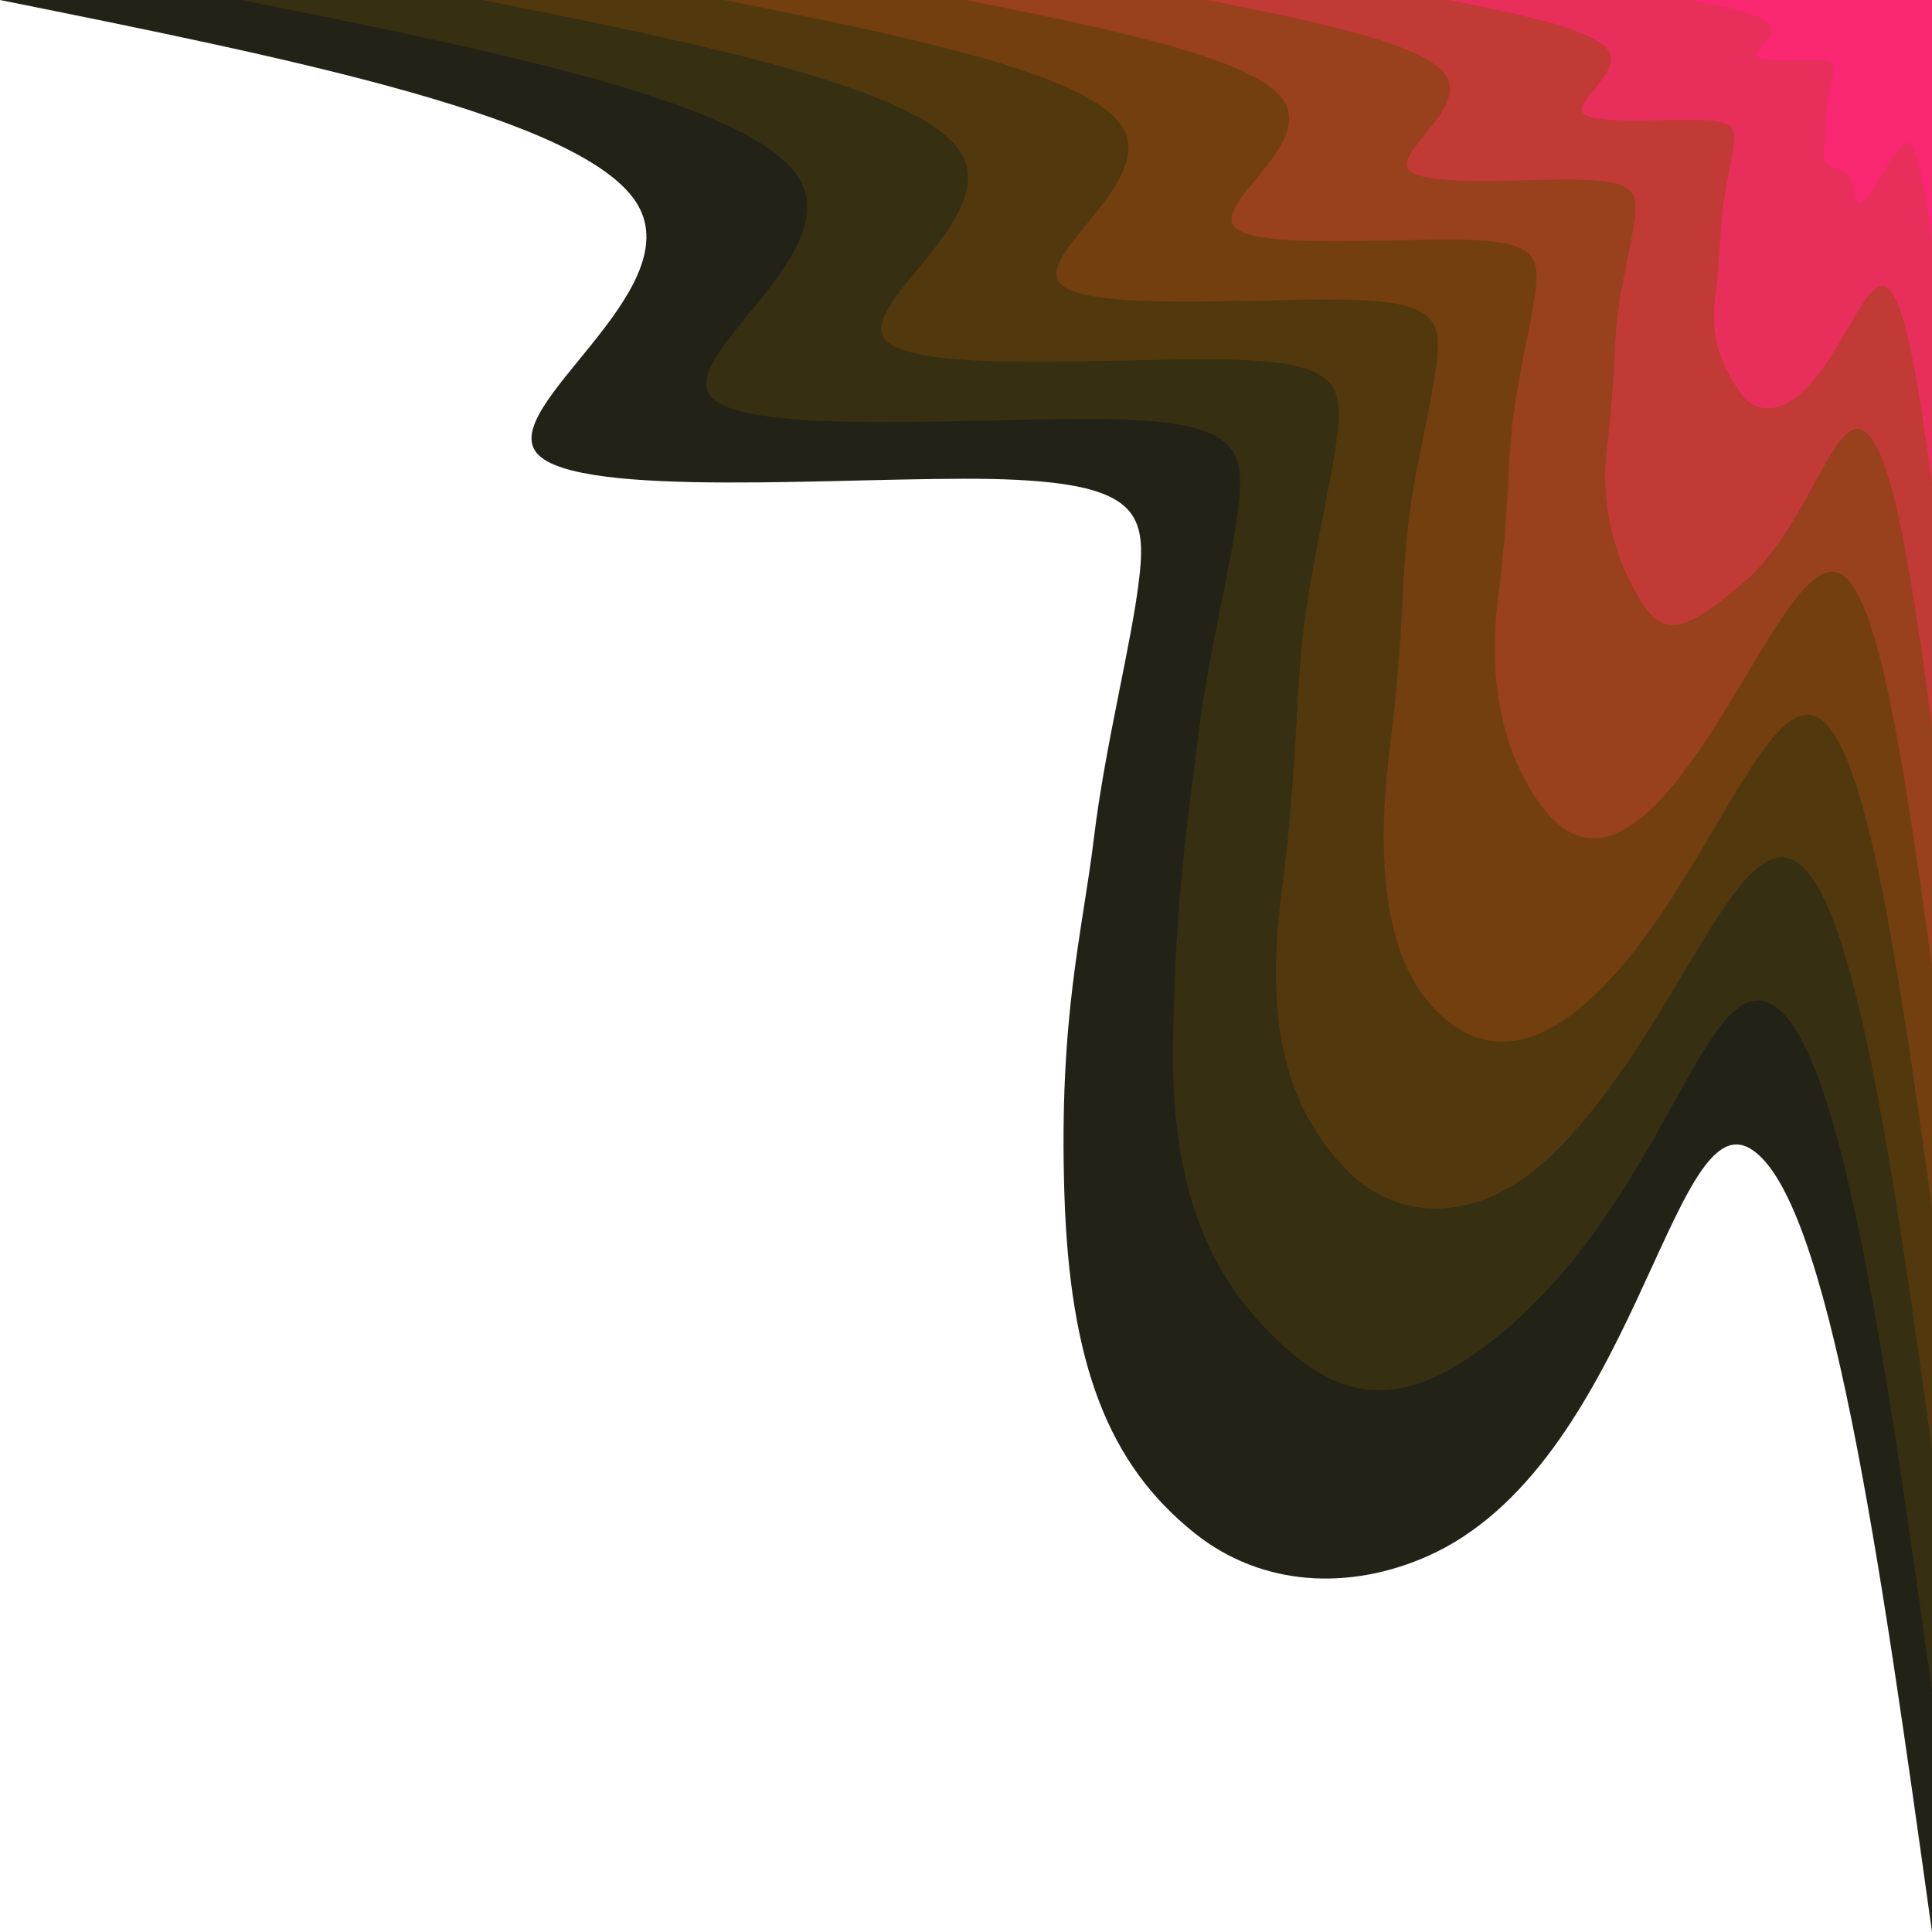
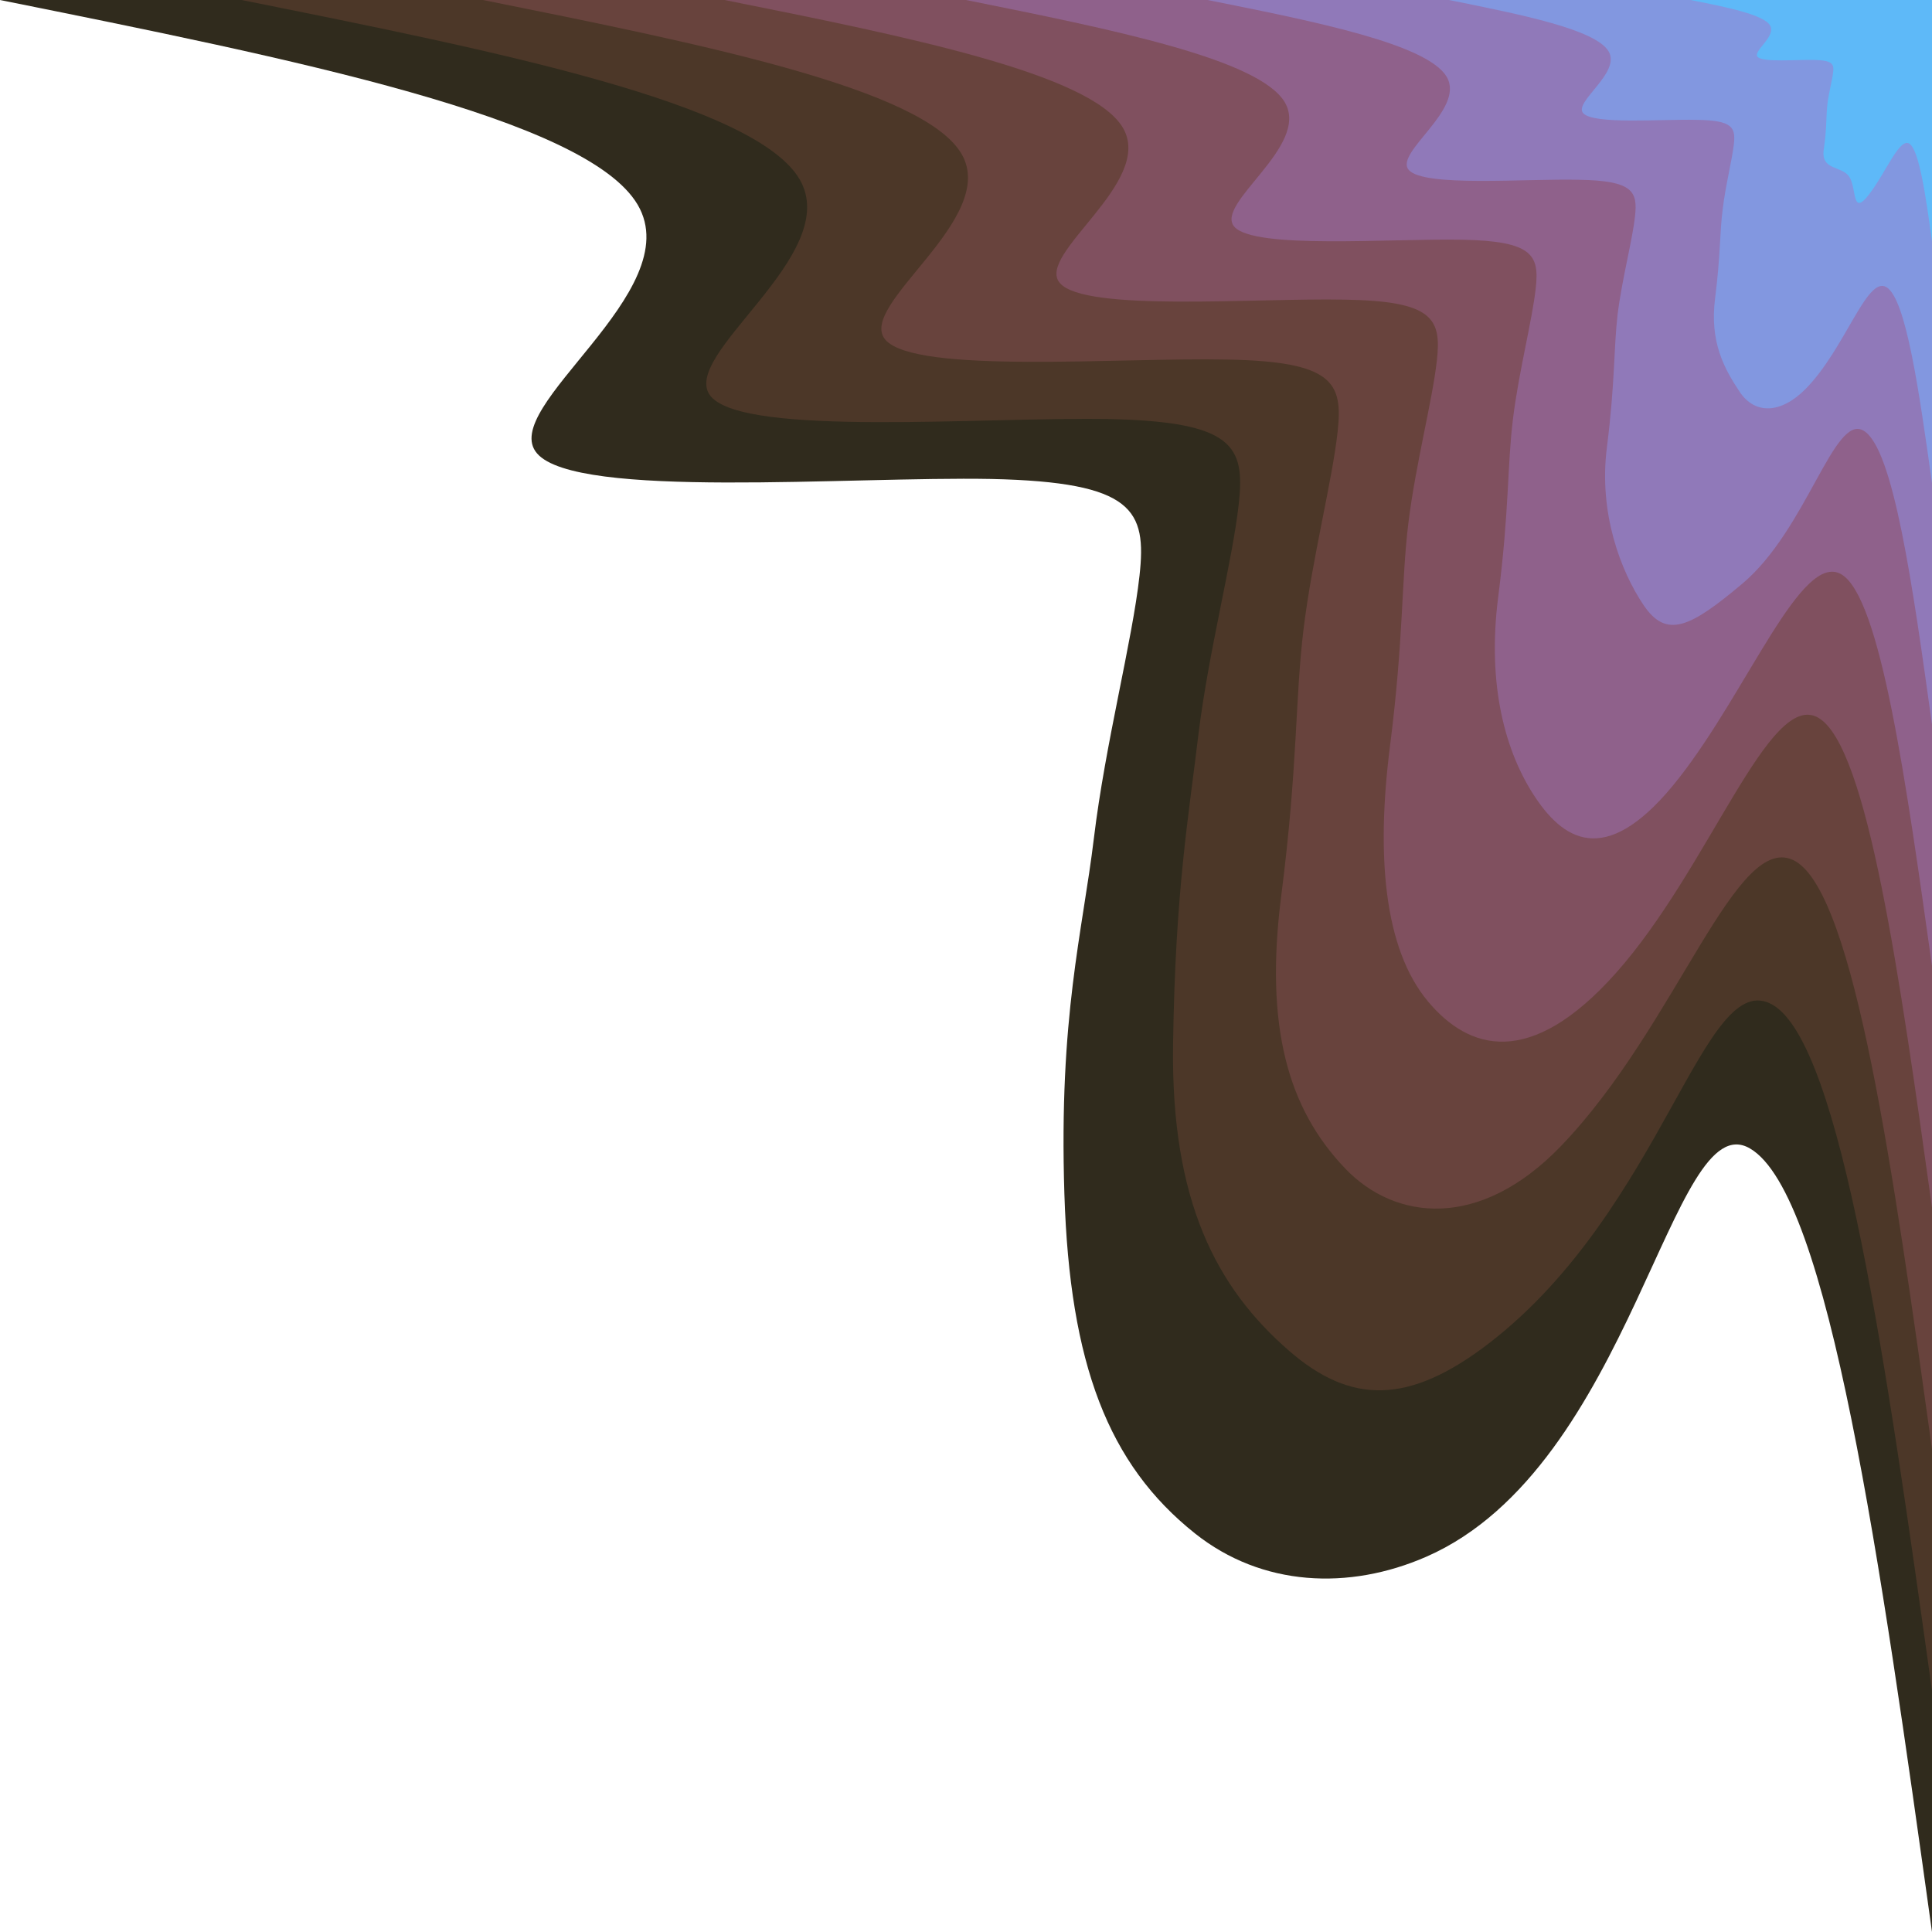
<svg xmlns="http://www.w3.org/2000/svg" id="visual" viewBox="0 0 432 432" width="432" height="432" version="1.1" style="cursor: default;">
  <defs id="defs9" />
  <defs id="defs16" />
  <defs id="defs23" />
  <defs id="defs30" />
  <defs id="defs37" />
  <defs id="defs44" />
  <defs id="defs51" />
  <defs id="defs58" />
  <defs id="defs65" />
  <defs id="defs72" />
  <defs id="defs79" />
  <defs id="defs86" />
  <defs id="defs93" />
  <defs id="defs100" />
  <defs id="defs107" />
  <defs id="defs114" />
  <g transform="matrix(0,-1,-1,0,432,0)" id="g132">
-     <path d="m 0,432 c -13.2,-65.6 -26.4,-131.2 -45.8,-142.6 -19.5,-11.4 -45.3,31.5 -55.6,22.5 -10.3,-8.9 -5.1,-69.8 -5.7,-101.6 -0.7,-31.9 -7,-34.7 -21.6,-33.1 -14.6,1.6 -37.495,7.643 -58.7,10.2 -21.095,2.543 -39.759,7.87 -79.6,6.6 -38.019,-1.212 -60.441,-9.799 -75.879,-29.201 C -354.803,149.812 -355.641,130.379 -348.1,113.1 -327.952,66.936 -246.5,58.3 -256.8,40.7 -267.1,23 -349.5,11.5 -432,0 H 0 Z" fill="#222316" id="path116" />
-     <path d="m 0,378 c -11.5,-57.4 -23.1,-114.8 -40.1,-124.8 -17,-9.9 -39.6,27.6 -48.6,19.8 -9,-7.9 -4.5,-61.1 -5,-89 -0.6,-27.9 -6.1,-30.4 -18.9,-29 -12.8,1.4 -32.8,6.7 -51.4,9 -18.5,2.2 -35.233,5.217 -69.6,5.7 -34.964,0.492 -54.347,-9.692 -68.468,-25.971 C -313.966,130.014 -314.226,117.04 -300.312,99 -270.139,59.879 -215.7,51 -224.7,35.6 -233.7,20.2 -305.9,10.1 -378,0 H 0 Z" fill="#362f12" id="path118" />
-     <path d="m 0,324 c -9.9,-49.2 -19.8,-98.4 -34.4,-107 -14.6,-8.5 -33.9,23.7 -41.6,17 -7.7,-6.8 -3.9,-52.4 -4.4,-76.3 -0.4,-23.9 -5.2,-26 -16.1,-24.8 -11,1.2 -28.205,5.657 -44,7.6 -15.905,1.957 -30.493,1.255 -59.7,5 -29.293,3.756 -47.664,-1.465 -61.058,-14.265 -11.733,-11.212 -13.801,-30.101 4.874,-48.15 C -229.228,56.839 -184.9,43.7 -192.6,30.5 -200.3,17.3 -262.2,8.6 -324,0 H 0 Z" fill="#52390d" id="path120" />
-     <path d="m 0,270 c -8.2,-41 -16.5,-82 -28.6,-89.1 -12.2,-7.1 -28.3,19.7 -34.7,14.1 -6.5,-5.6 -3.3,-43.7 -3.7,-63.6 -0.3,-19.9 -4.3,-21.7 -13.5,-20.7 -9.1,1 -23.4,4.8 -36.6,6.4 -13.2,1.6 -25.401,0.994 -49.8,4.1 -24.301,3.094 -45.169,1.369 -56.977,-8.462 C -234.811,103.635 -239.125,89.882 -217.6,70.7 -194.034,49.7 -154.1,36.4 -160.5,25.4 -166.9,14.4 -218.5,7.2 -270,0 H 0 Z" fill="#733f0f" id="path122" />
-     <path d="m 0,216 c -6.6,-32.8 -13.2,-65.6 -22.9,-71.3 -9.8,-5.7 -22.6,15.8 -27.8,11.3 -5.1,-4.5 -2.6,-34.9 -2.9,-50.9 -0.3,-15.9 -3.5,-17.3 -10.8,-16.5 -7.3,0.8 -18.7,3.8 -29.3,5.1 -10.6,1.3 -20.3,0.8 -39.8,3.3 -19.5,2.5 -34.589,-1.475 -44.85,-8.333 C -188.589,81.824 -193.857,72.155 -174,56.6 -154.157,41.055 -123.3,29.2 -128.4,20.3 -133.5,11.5 -174.8,5.8 -216,0 H 0 Z" fill="#99401d" id="path124" />
-     <path d="m 0,162 c -4.9,-24.6 -9.9,-49.2 -17.2,-53.5 -7.3,-4.2 -16.9,11.8 -20.8,8.5 -3.9,-3.4 -1.9,-26.2 -2.2,-38.1 -0.2,-12 -2.6,-13.1 -8.1,-12.5 -5.5,0.6 -14,2.9 -22,3.9 -7.9,0.9 -15.206,0.551 -29.8,2.4 -14.606,1.851 -27.557,-3.062 -35.196,-8.204 C -142.957,59.338 -140.255,54 -130.5,42.4 -118.347,27.948 -92.4,21.9 -96.3,15.3 -100.2,8.6 -131.1,4.3 -162,0 H 0 Z" fill="#c13a36" id="path126" />
-     <path d="M 0,108 C -3.3,91.6 -6.6,75.2 -11.5,72.3 c -4.8,-2.8 -11.3,7.9 -13.8,5.7 -2.6,-2.3 -1.3,-17.5 -1.5,-25.4 -0.1,-8 -1.7,-8.7 -5.4,-8.3 -3.6,0.4 -9.4,1.9 -14.6,2.5 -5.3,0.7 -10.193,0.455 -19.9,1.7 -9.793,1.256 -15.778,-2.072 -20.924,-5.503 -5.1,-3.4 -4.907,-9.209 0.624,-14.697 8.947,-8.877 25.4,-13.7 22.8,-18.1 C -66.8,5.8 -87.4,2.9 -108,0 H 0 Z" fill="#e82e5b" id="path128" />
-     <path d="m 0,54 c -1.6,-8.2 -3.3,-16.4 -5.7,-17.8 -2.5,-1.4 -5.7,3.9 -7,2.8 -1.3,-1.1 -0.6,-8.7 -0.7,-12.7 -0.1,-4 -0.9,-4.4 -2.7,-4.2 -1.8,0.2 -4.7,1 -7.3,1.3 -2.7,0.3 -5.115,0.088 -10,0.8 -4.8,0.7 -3.594,-4.048 -6.124,-5.703 -2.6,-1.7 -9,-0.528 -3.976,-4.397 4.976,-3.831 12.7,-6.8 11.4,-9 C -33.4,2.9 -43.7,1.4 -54,0 H 0 Z" fill="#f92672" id="path130" />
+     <path d="m 0,432 c -13.2,-65.6 -26.4,-131.2 -45.8,-142.6 -19.5,-11.4 -45.3,31.5 -55.6,22.5 -10.3,-8.9 -5.1,-69.8 -5.7,-101.6 -0.7,-31.9 -7,-34.7 -21.6,-33.1 -14.6,1.6 -37.495,7.643 -58.7,10.2 -21.095,2.543 -39.759,7.87 -79.6,6.6 -38.019,-1.212 -60.441,-9.799 -75.879,-29.201 C -354.803,149.812 -355.641,130.379 -348.1,113.1 -327.952,66.936 -246.5,58.3 -256.8,40.7 -267.1,23 -349.5,11.5 -432,0 H 0 Z" fill="#302b1d" id="path116" />
+     <path d="m 0,378 c -11.5,-57.4 -23.1,-114.8 -40.1,-124.8 -17,-9.9 -39.6,27.6 -48.6,19.8 -9,-7.9 -4.5,-61.1 -5,-89 -0.6,-27.9 -6.1,-30.4 -18.9,-29 -12.8,1.4 -32.8,6.7 -51.4,9 -18.5,2.2 -35.233,5.217 -69.6,5.7 -34.964,0.492 -54.347,-9.692 -68.468,-25.971 C -313.966,130.014 -314.226,117.04 -300.312,99 -270.139,59.879 -215.7,51 -224.7,35.6 -233.7,20.2 -305.9,10.1 -378,0 H 0 Z" fill="#4c3728" id="path118" />
+     <path d="m 0,324 c -9.9,-49.2 -19.8,-98.4 -34.4,-107 -14.6,-8.5 -33.9,23.7 -41.6,17 -7.7,-6.8 -3.9,-52.4 -4.4,-76.3 -0.4,-23.9 -5.2,-26 -16.1,-24.8 -11,1.2 -28.205,5.657 -44,7.6 -15.905,1.957 -30.493,1.255 -59.7,5 -29.293,3.756 -47.664,-1.465 -61.058,-14.265 -11.733,-11.212 -13.801,-30.101 4.874,-48.15 C -229.228,56.839 -184.9,43.7 -192.6,30.5 -200.3,17.3 -262.2,8.6 -324,0 H 0 Z" fill="#68433d" id="path120" />
+     <path d="m 0,270 c -8.2,-41 -16.5,-82 -28.6,-89.1 -12.2,-7.1 -28.3,19.7 -34.7,14.1 -6.5,-5.6 -3.3,-43.7 -3.7,-63.6 -0.3,-19.9 -4.3,-21.7 -13.5,-20.7 -9.1,1 -23.4,4.8 -36.6,6.4 -13.2,1.6 -25.401,0.994 -49.8,4.1 -24.301,3.094 -45.169,1.369 -56.977,-8.462 C -234.811,103.635 -239.125,89.882 -217.6,70.7 -194.034,49.7 -154.1,36.4 -160.5,25.4 -166.9,14.4 -218.5,7.2 -270,0 H 0 Z" fill="#80505f" id="path122" />
+     <path d="m 0,216 c -6.6,-32.8 -13.2,-65.6 -22.9,-71.3 -9.8,-5.7 -22.6,15.8 -27.8,11.3 -5.1,-4.5 -2.6,-34.9 -2.9,-50.9 -0.3,-15.9 -3.5,-17.3 -10.8,-16.5 -7.3,0.8 -18.7,3.8 -29.3,5.1 -10.6,1.3 -20.3,0.8 -39.8,3.3 -19.5,2.5 -34.589,-1.475 -44.85,-8.333 C -188.589,81.824 -193.857,72.155 -174,56.6 -154.157,41.055 -123.3,29.2 -128.4,20.3 -133.5,11.5 -174.8,5.8 -216,0 H 0 Z" fill="#8f618b" id="path124" />
+     <path d="m 0,162 c -4.9,-24.6 -9.9,-49.2 -17.2,-53.5 -7.3,-4.2 -16.9,11.8 -20.8,8.5 -3.9,-3.4 -1.9,-26.2 -2.2,-38.1 -0.2,-12 -2.6,-13.1 -8.1,-12.5 -5.5,0.6 -14,2.9 -22,3.9 -7.9,0.9 -15.206,0.551 -29.8,2.4 -14.606,1.851 -27.557,-3.062 -35.196,-8.204 C -142.957,59.338 -140.255,54 -130.5,42.4 -118.347,27.948 -92.4,21.9 -96.3,15.3 -100.2,8.6 -131.1,4.3 -162,0 H 0 Z" fill="#9079b9" id="path126" />
+     <path d="M 0,108 C -3.3,91.6 -6.6,75.2 -11.5,72.3 c -4.8,-2.8 -11.3,7.9 -13.8,5.7 -2.6,-2.3 -1.3,-17.5 -1.5,-25.4 -0.1,-8 -1.7,-8.7 -5.4,-8.3 -3.6,0.4 -9.4,1.9 -14.6,2.5 -5.3,0.7 -10.193,0.455 -19.9,1.7 -9.793,1.256 -15.778,-2.072 -20.924,-5.503 -5.1,-3.4 -4.907,-9.209 0.624,-14.697 8.947,-8.877 25.4,-13.7 22.8,-18.1 C -66.8,5.8 -87.4,2.9 -108,0 H 0 Z" fill="#8297e0" id="path128" />
+     <path d="m 0,54 c -1.6,-8.2 -3.3,-16.4 -5.7,-17.8 -2.5,-1.4 -5.7,3.9 -7,2.8 -1.3,-1.1 -0.6,-8.7 -0.7,-12.7 -0.1,-4 -0.9,-4.4 -2.7,-4.2 -1.8,0.2 -4.7,1 -7.3,1.3 -2.7,0.3 -5.115,0.088 -10,0.8 -4.8,0.7 -3.594,-4.048 -6.124,-5.703 -2.6,-1.7 -9,-0.528 -3.976,-4.397 4.976,-3.831 12.7,-6.8 11.4,-9 C -33.4,2.9 -43.7,1.4 -54,0 H 0 Z" fill="#5eb9f8" id="path130" />
  </g>
</svg>
